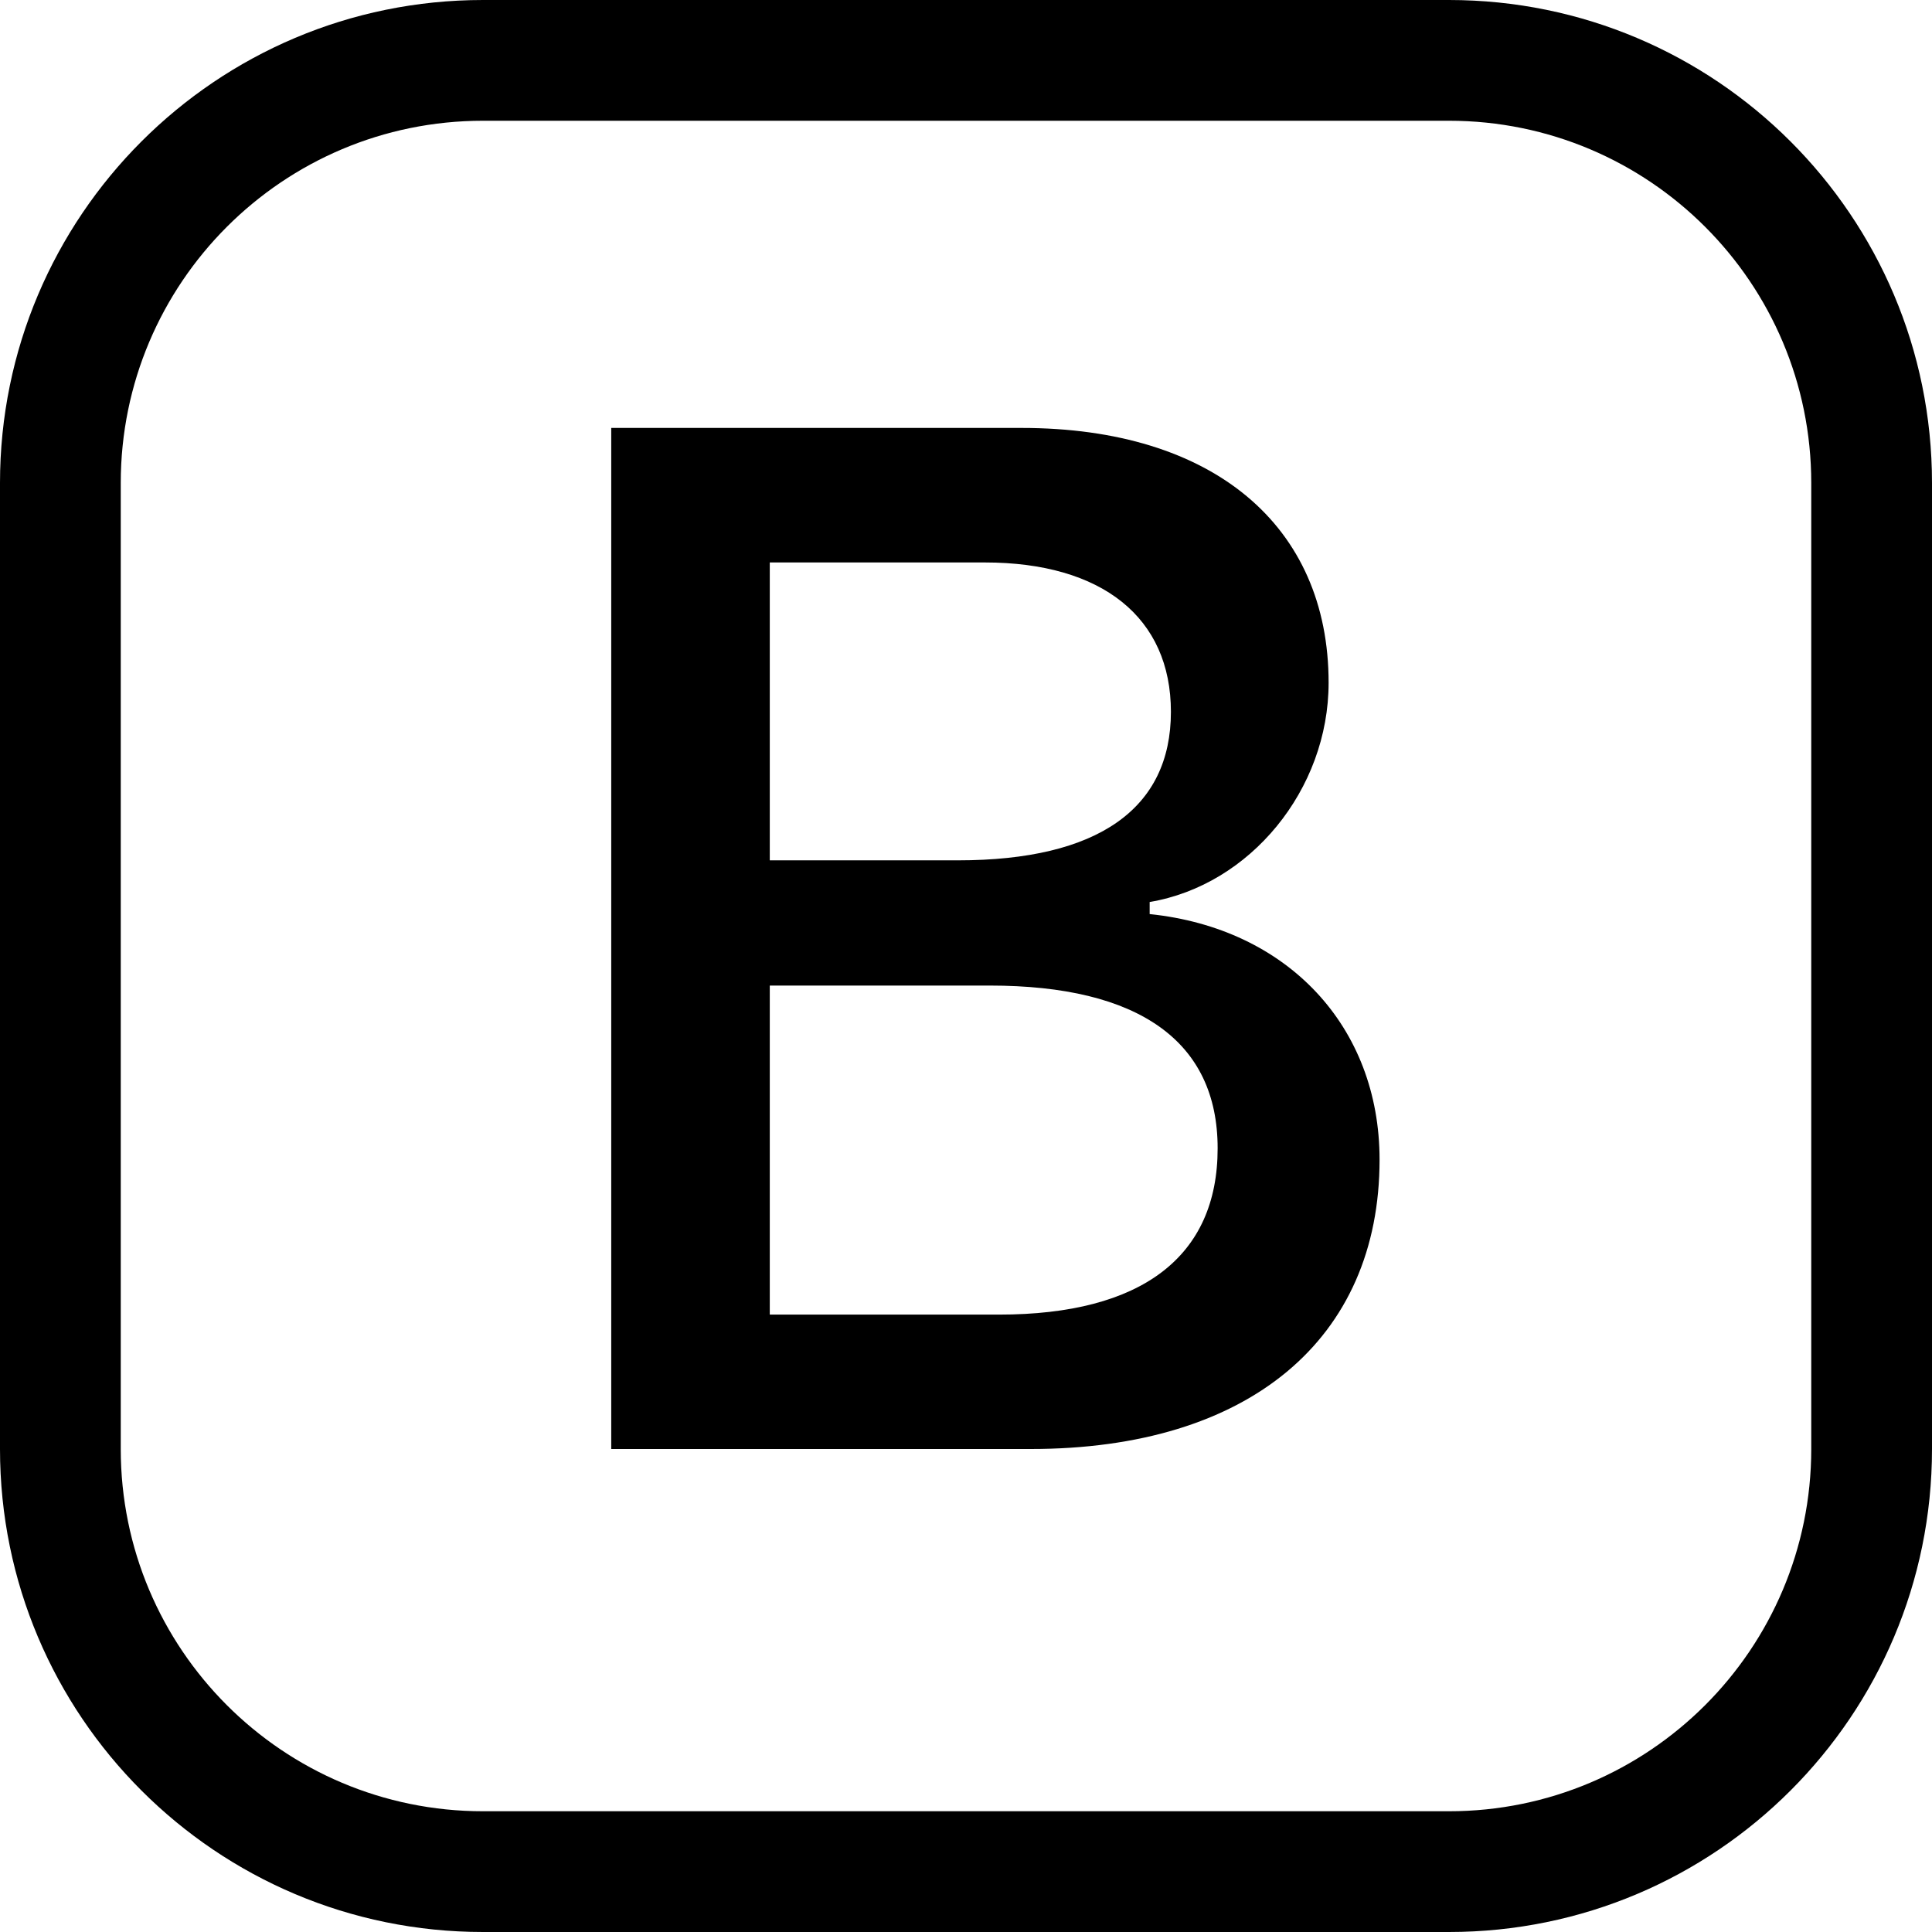
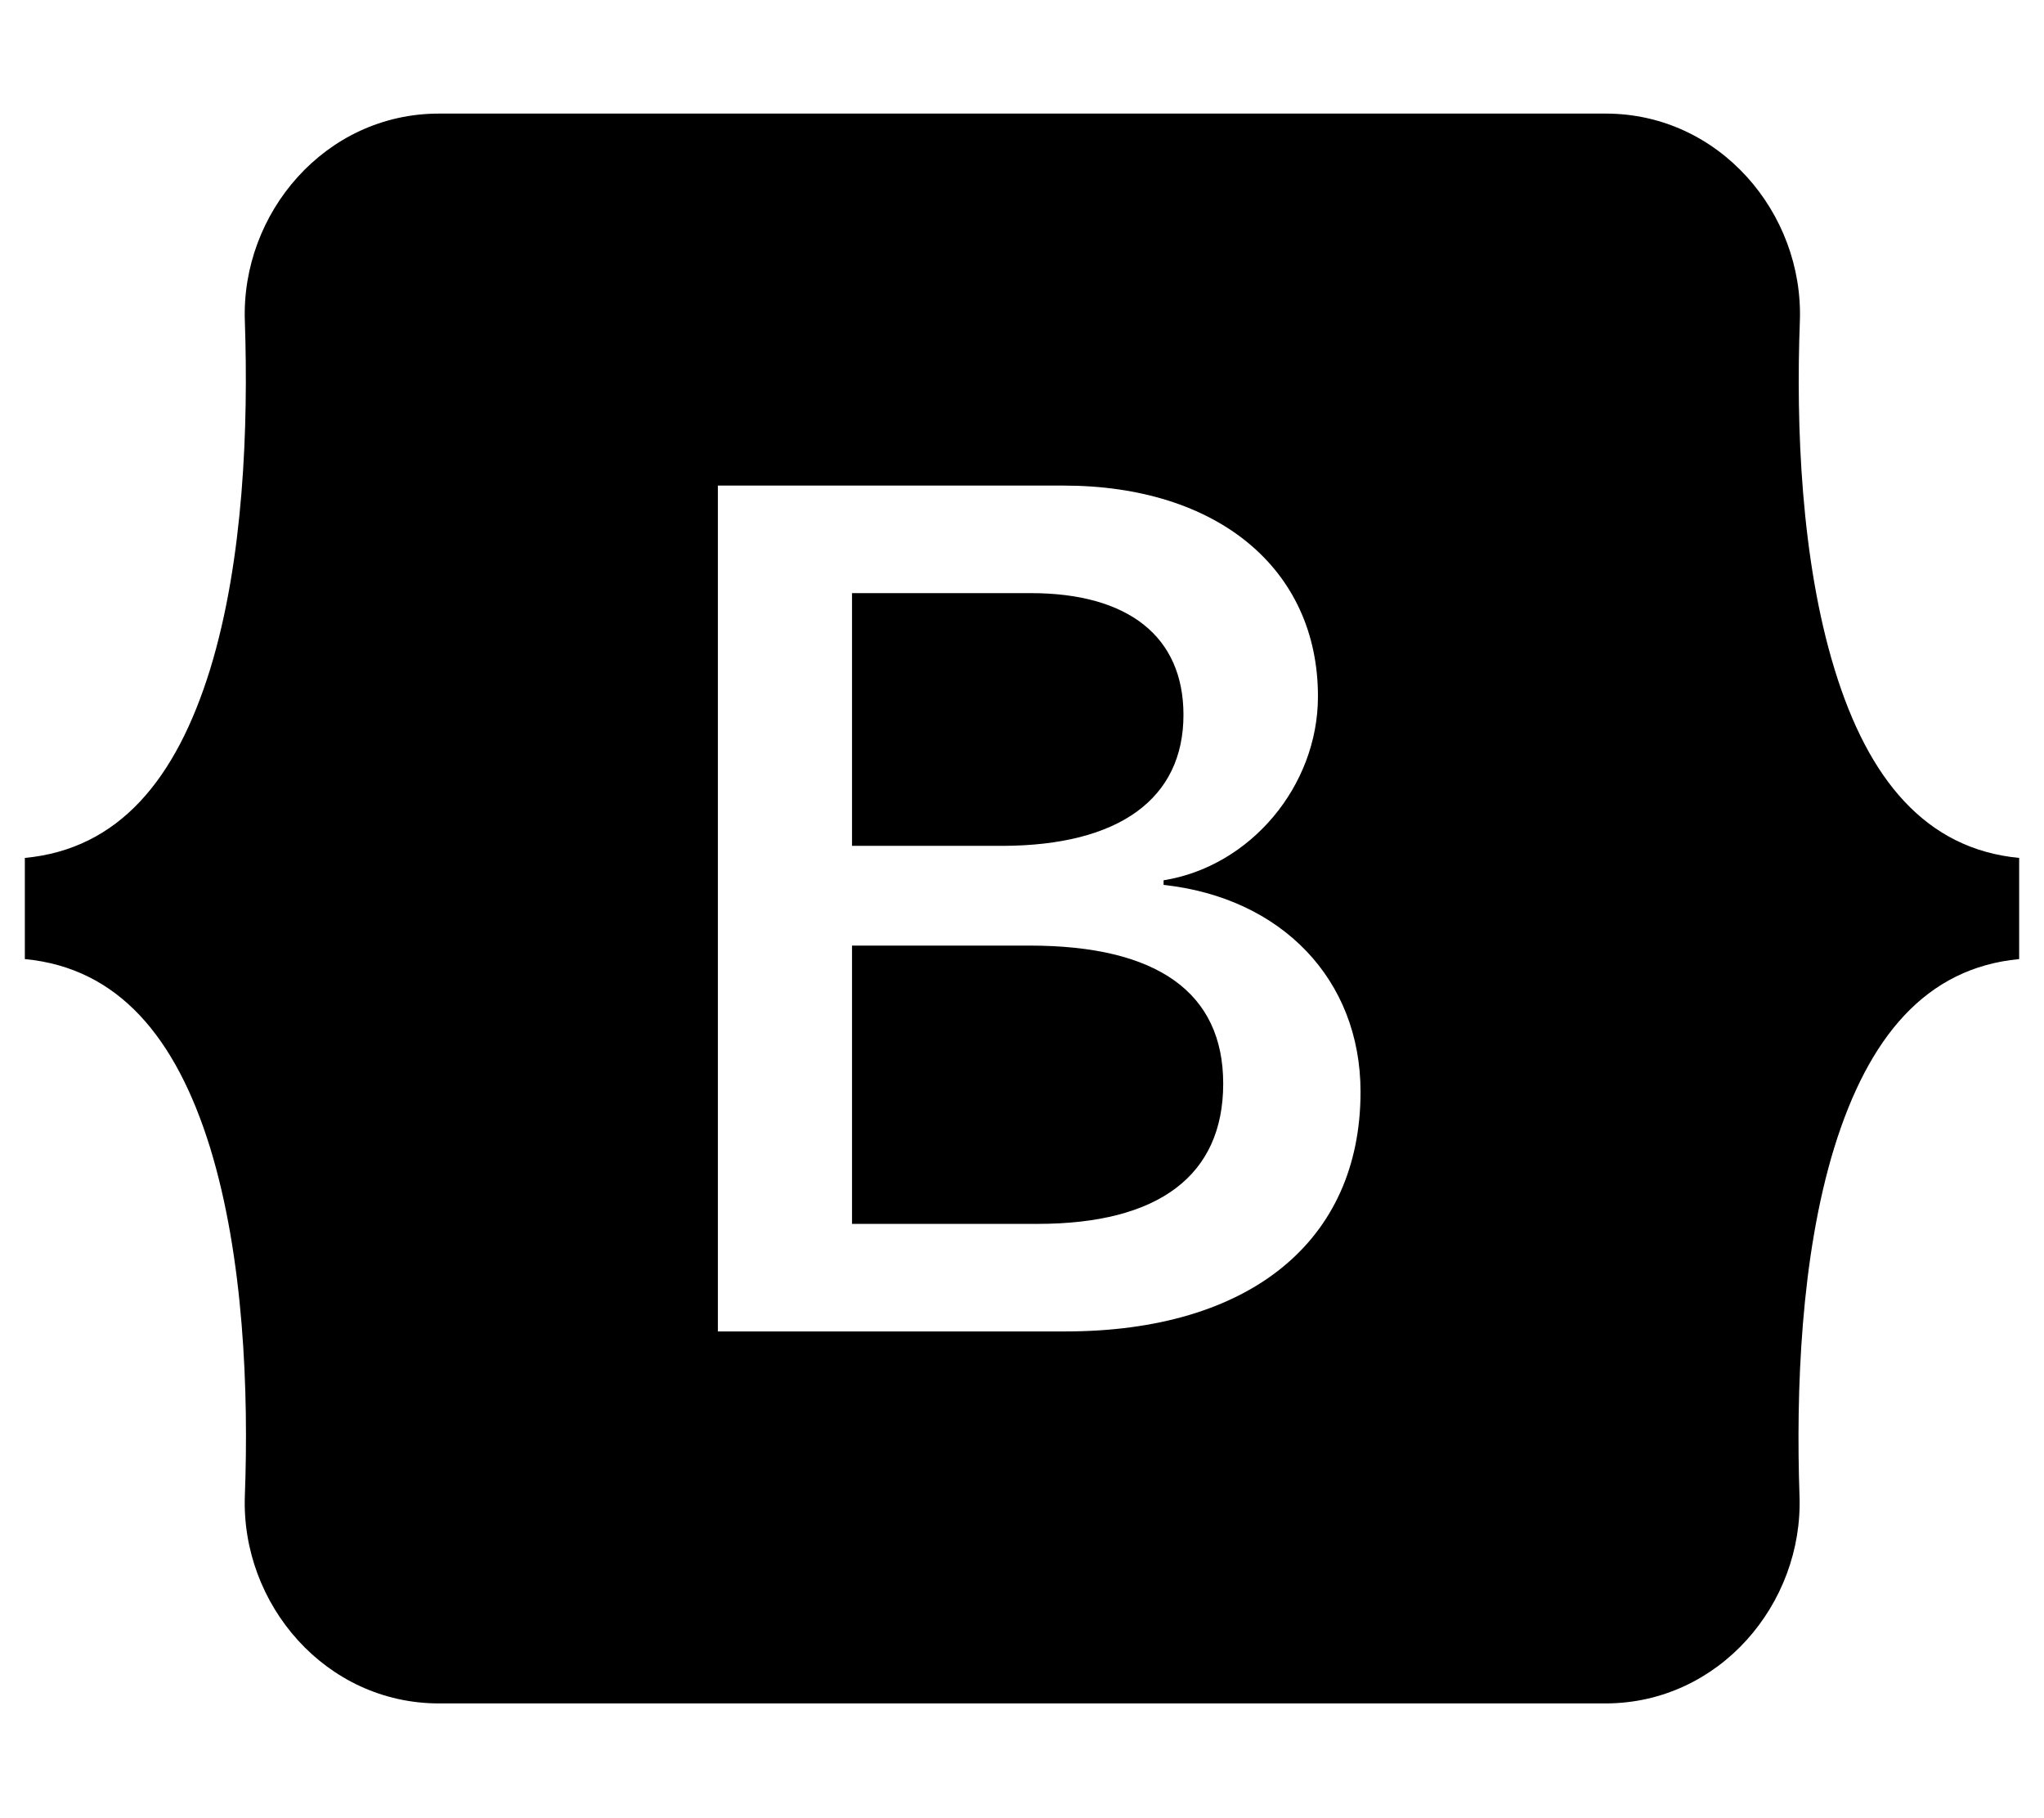
- <svg xmlns="http://www.w3.org/2000/svg" width="16" height="16" fill="currentColor" class="bi bi-bootstrap" viewBox="0 0 16 16">
-   <path d="M5.062 12h3.475c1.804 0 2.888-.908 2.888-2.396 0-1.102-.761-1.916-1.904-2.034v-.1c.832-.14 1.482-.93 1.482-1.816 0-1.3-.955-2.11-2.542-2.11H5.062V12zm1.313-4.875V4.658h1.78c.973 0 1.542.457 1.542 1.237 0 .802-.604 1.23-1.764 1.23H6.375zm0 3.762V8.162h1.822c1.236 0 1.887.463 1.887 1.348 0 .896-.627 1.377-1.811 1.377H6.375z" />
-   <path d="M0 4a4 4 0 0 1 4-4h8a4 4 0 0 1 4 4v8a4 4 0 0 1-4 4H4a4 4 0 0 1-4-4V4zm4-3a3 3 0 0 0-3 3v8a3 3 0 0 0 3 3h8a3 3 0 0 0 3-3V4a3 3 0 0 0-3-3H4z" />
+ <svg xmlns="http://www.w3.org/2000/svg" viewBox="0 0 576 512">
+   <path d="M333.5,201.4c0-22.1-15.6-34.3-43-34.3h-50.4v71.2h42.5C315.4,238.2,333.5,225,333.5,201.4z M517,188.6 c-9.5-30.9-10.9-68.8-9.8-98.1c1.1-30.5-22.7-58.5-54.7-58.5H123.7c-32.1,0-55.8,28.1-54.7,58.5c1,29.3-0.3,67.2-9.8,98.1 c-9.6,31-25.7,50.6-52.2,53.1v28.5c26.4,2.5,42.6,22.1,52.2,53.1c9.5,30.9,10.9,68.8,9.8,98.1c-1.1,30.5,22.7,58.5,54.7,58.5h328.7 c32.1,0,55.8-28.1,54.7-58.5c-1-29.3,0.3-67.2,9.8-98.1c9.6-31,25.7-50.6,52.1-53.1v-28.5C542.7,239.2,526.5,219.6,517,188.6z M300.2,375.1h-97.9V136.8h97.4c43.3,0,71.7,23.4,71.7,59.4c0,25.3-19.1,47.9-43.5,51.8v1.3c33.2,3.6,55.5,26.6,55.5,58.3 C383.4,349.7,352.1,375.1,300.2,375.1z M290.2,266.4h-50.1v78.4h52.3c34.2,0,52.3-13.7,52.3-39.5 C344.7,279.6,326.1,266.4,290.2,266.4z" />
</svg>
